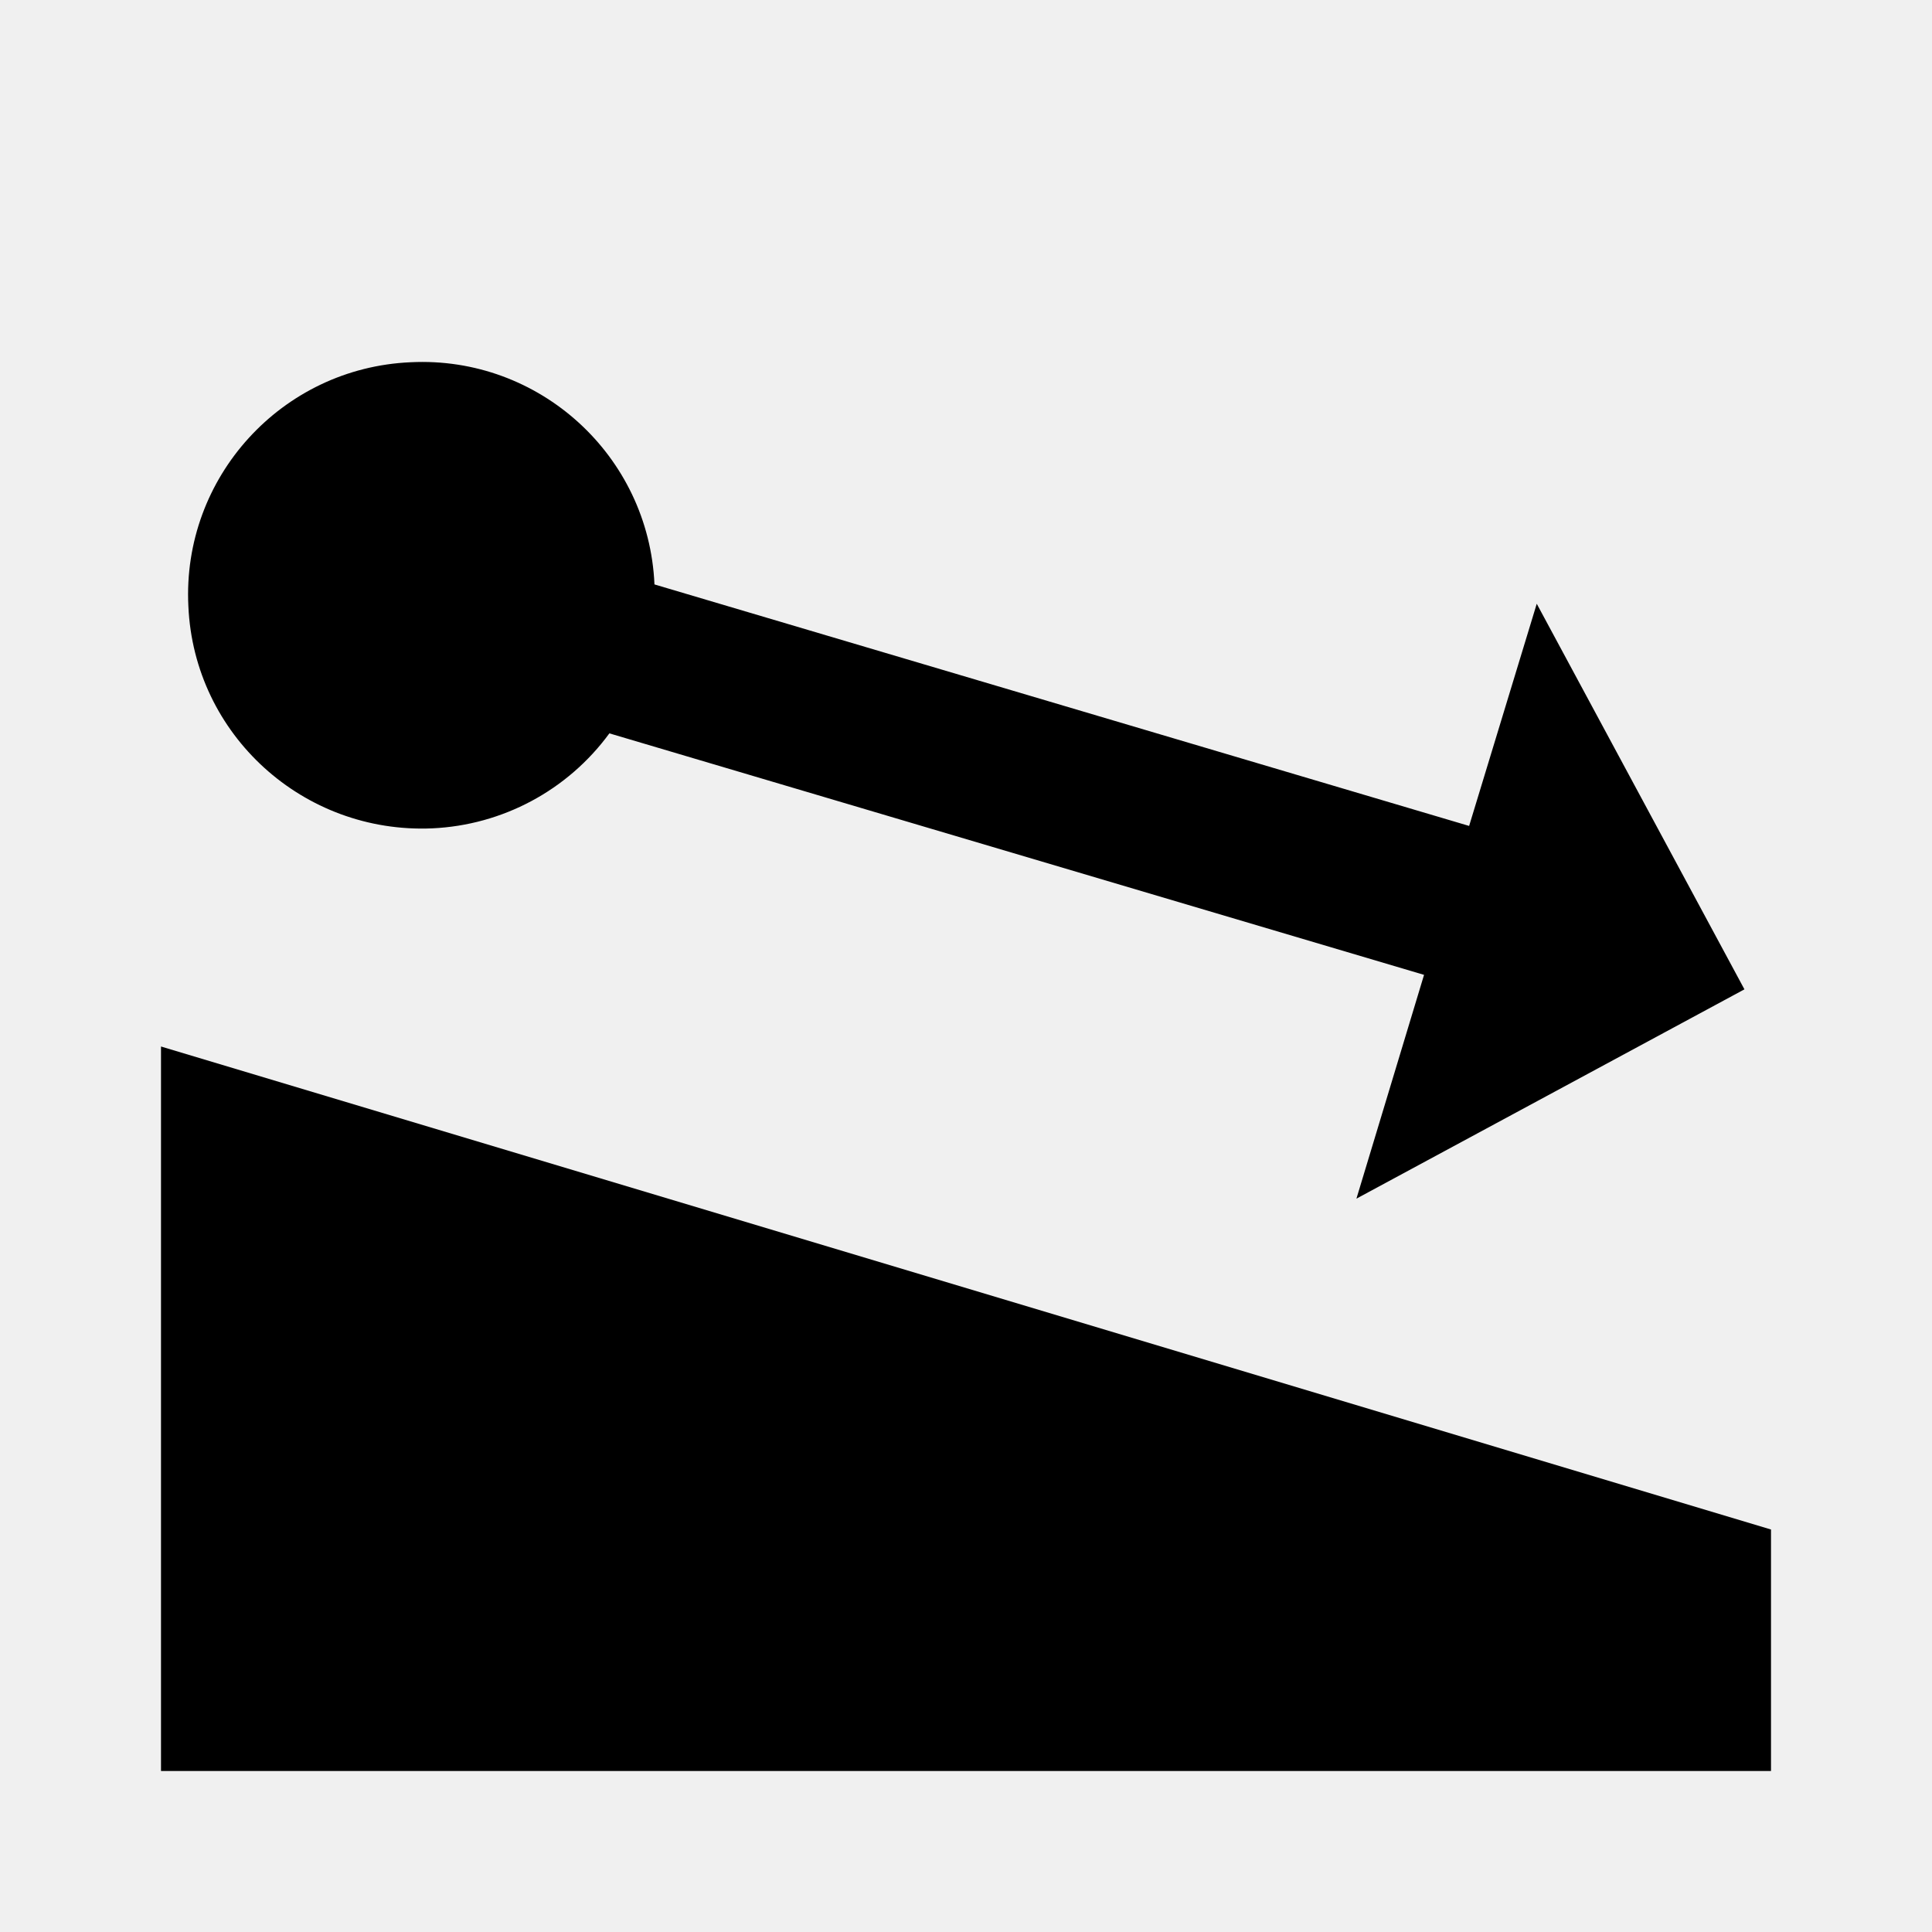
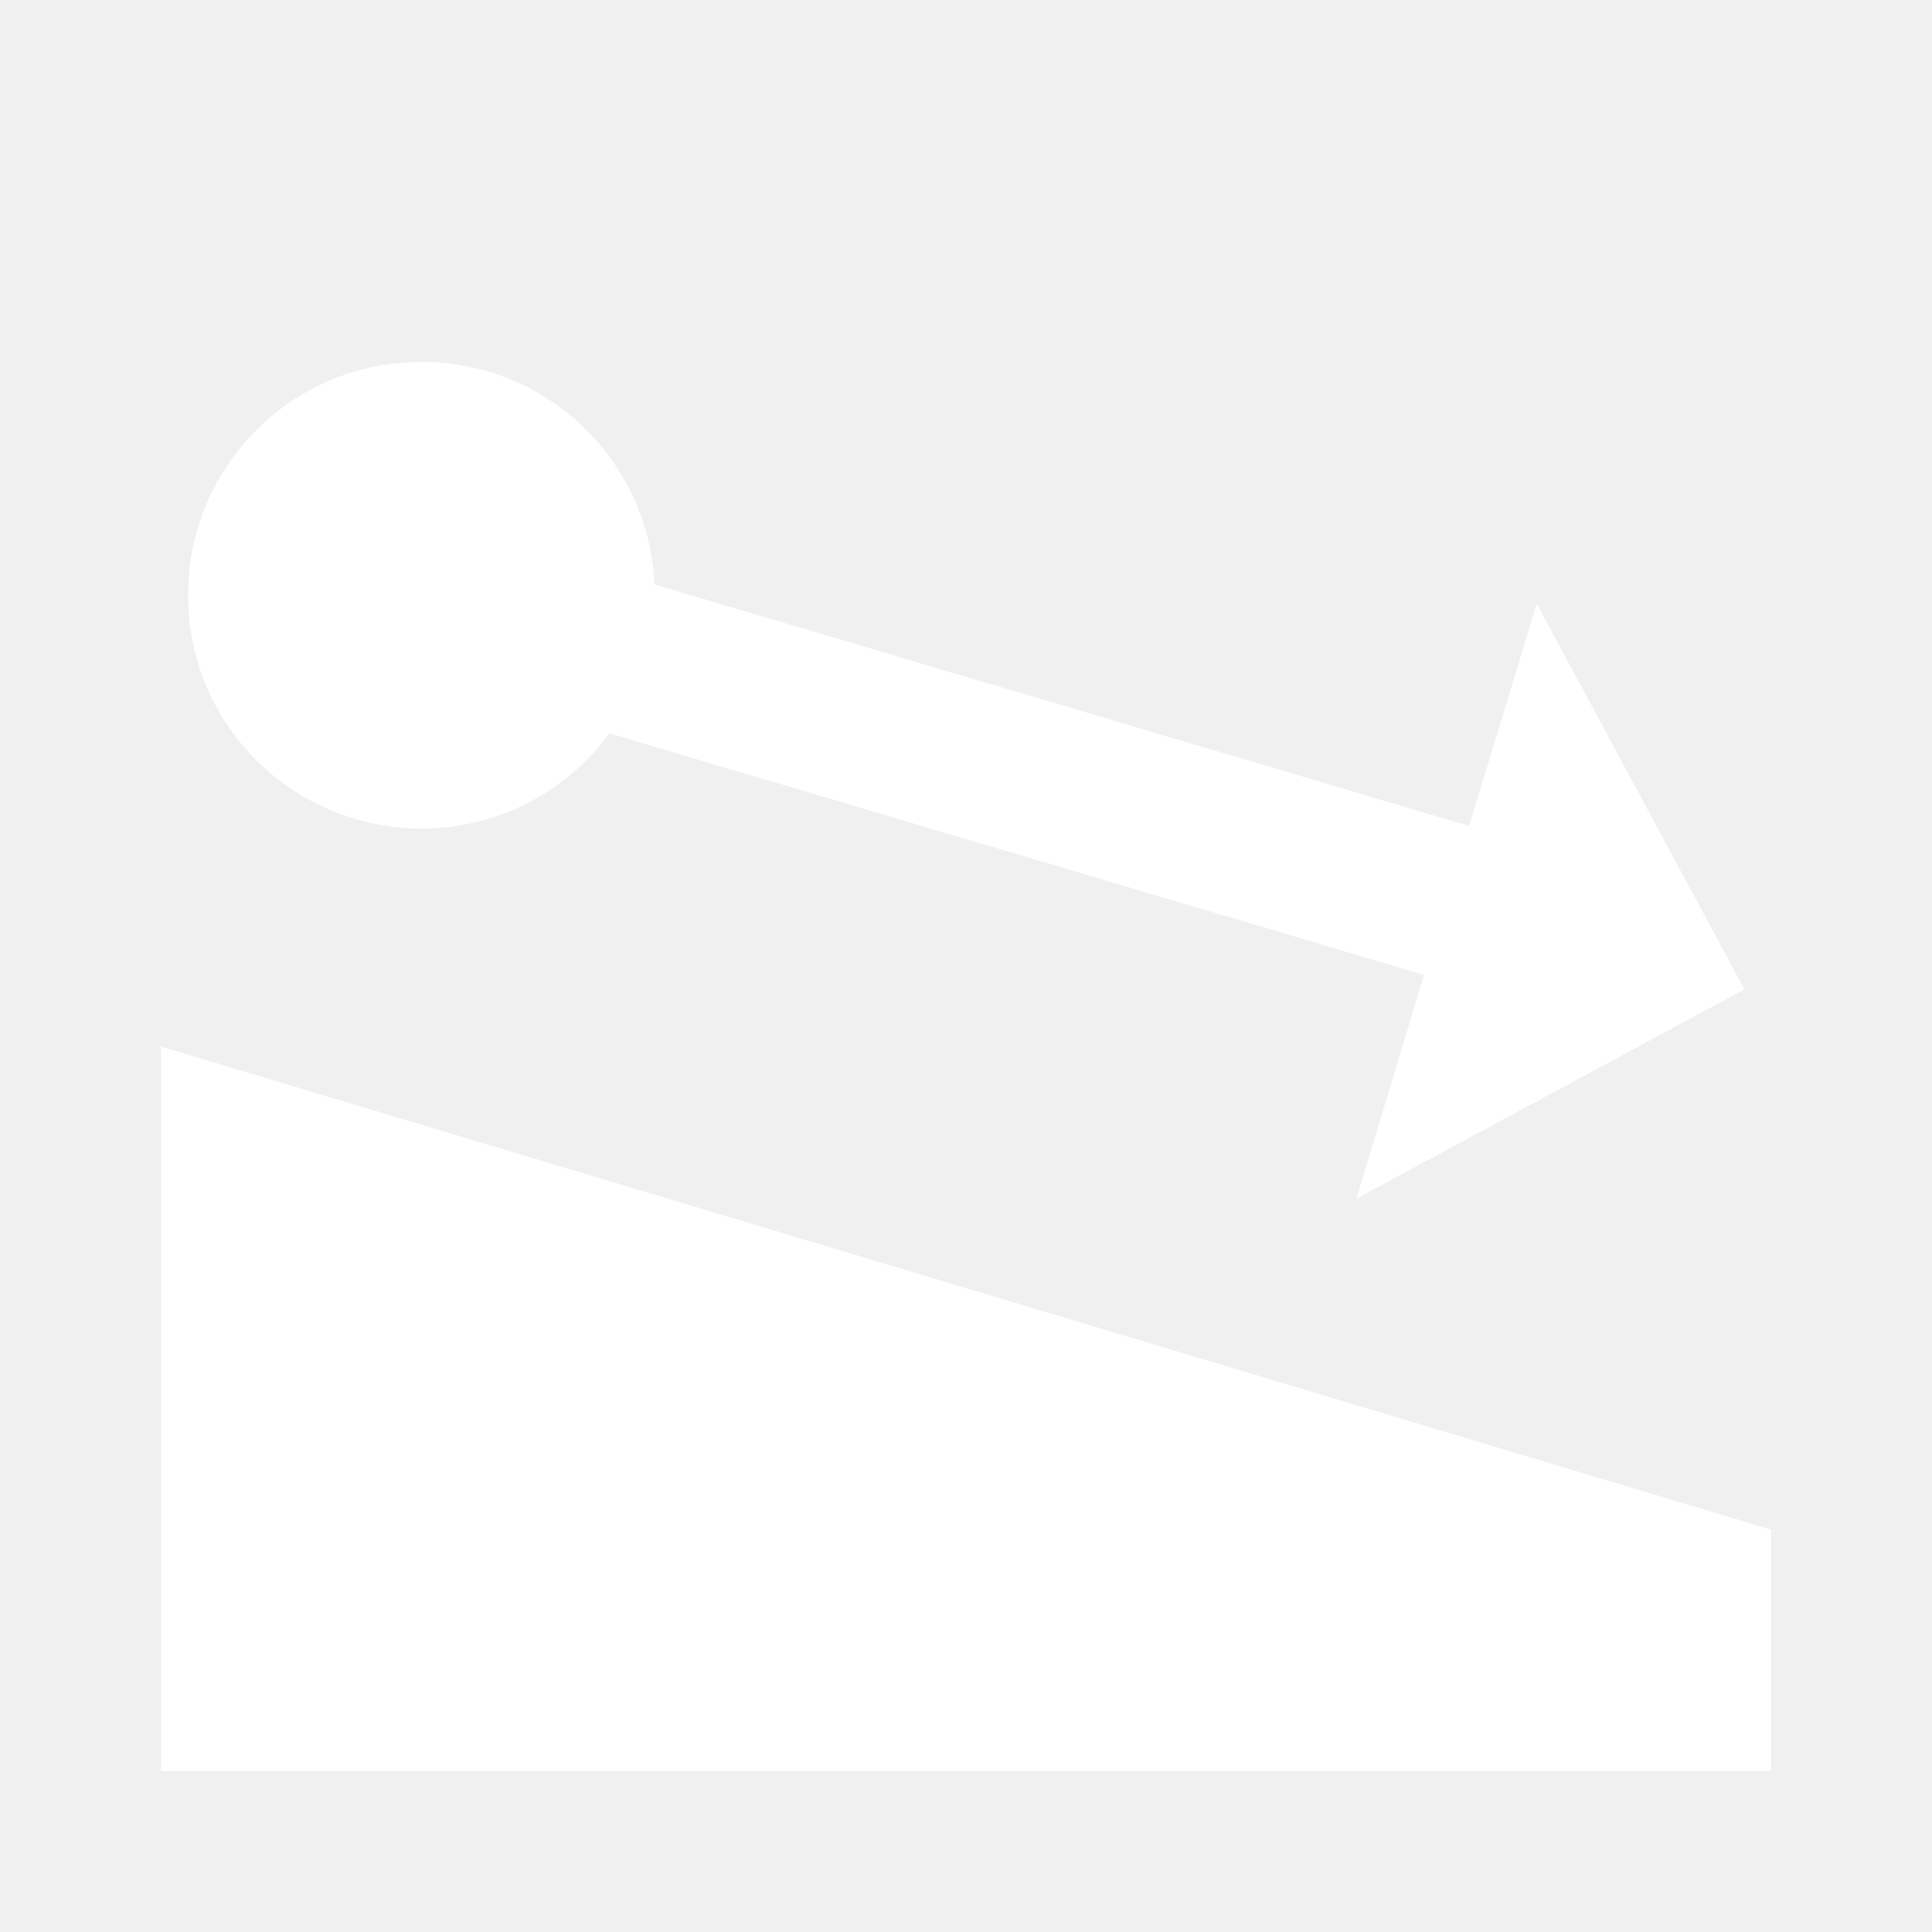
<svg xmlns="http://www.w3.org/2000/svg" id="mdi-slope-downhill" viewBox="0 0 24 24">
-   <path d="M22,19V22H2V13L22,19M19.09,7.5L18.25,10.26L8.13,7.26C8.06,5.66 6.7,4.42 5.1,4.5C3.5,4.57 2.26,5.93 2.34,7.53C2.41,9.13 3.77,10.36 5.37,10.29C6.24,10.25 7.05,9.82 7.57,9.11L17.69,12.11L16.85,14.89L21.67,12.29L19.09,7.5Z" fill="currentColor" />
+   <path d="M22,19V22H2V13L22,19M19.09,7.5L18.25,10.26L8.13,7.26C8.06,5.66 6.7,4.42 5.1,4.5C3.5,4.57 2.26,5.93 2.34,7.53C2.41,9.13 3.77,10.36 5.37,10.29C6.24,10.25 7.05,9.82 7.57,9.11L17.69,12.11L16.85,14.89L21.67,12.29L19.09,7.5Z" fill="#fff" />
</svg>
